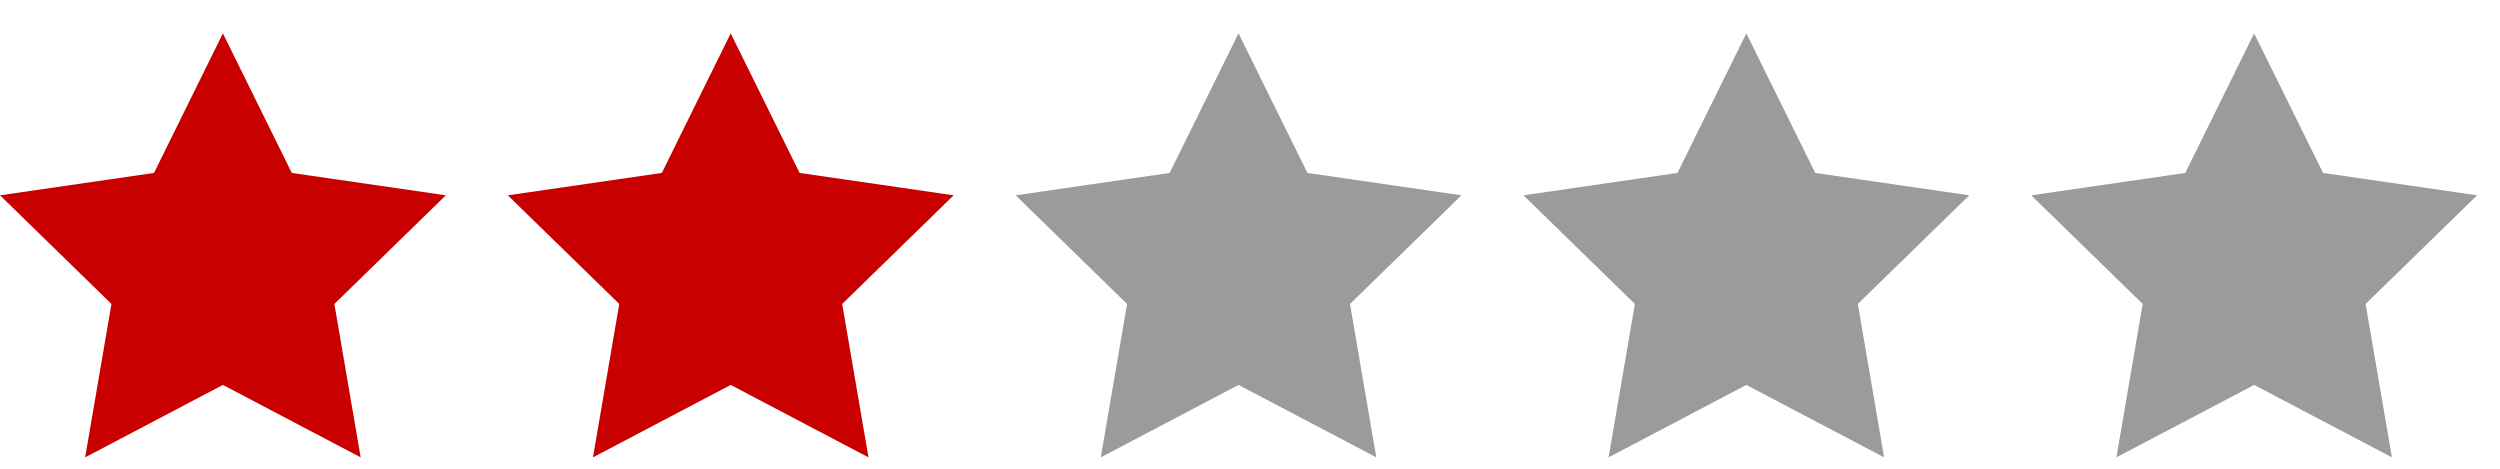
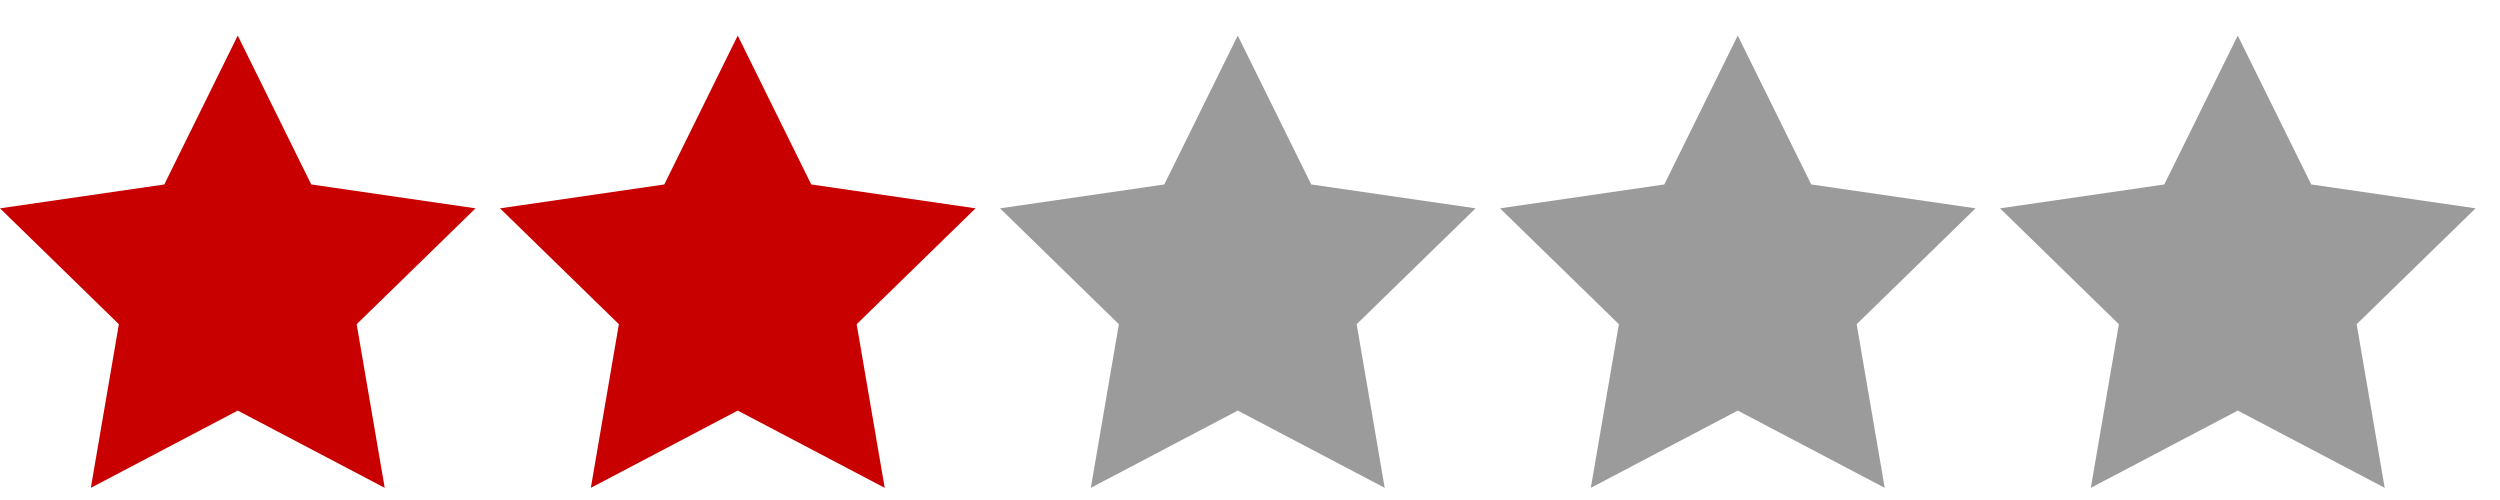
- <svg xmlns="http://www.w3.org/2000/svg" width="64px" height="12px" viewBox="0 0 64 12" version="1.1">
+ <svg xmlns="http://www.w3.org/2000/svg" width="60px" height="12px" viewBox="0 0 60 12" version="1.1">
  <defs />
  <g id="Page-1" stroke="none" stroke-width="1" fill="none" fill-rule="evenodd">
    <g id="star" transform="translate(0, -42)">
      <g id="red2" transform="translate(0, 42.8541)">
-         <path d="M5.706,9 L2.18,10.854 L2.853,6.927 L0,4.146 L3.943,3.573 L5.706,0 L7.47,3.573 L11.413,4.146 L8.56,6.927 L9.233,10.854 L5.706,9 Z M18.706,9 L15.18,10.854 L15.853,6.927 L13,4.146 L16.943,3.573 L18.706,0 L20.47,3.573 L24.413,4.146 L21.56,6.927 L22.233,10.854 L18.706,9 Z" id="red5" fill="#C90000" />
-         <polygon id="Star-1" fill="#9B9B9B" points="57.706 9 54.18 10.854 54.853 6.927 52 4.146 55.943 3.573 57.706 0 59.47 3.573 63.413 4.146 60.56 6.927 61.233 10.854 " />
-         <polygon id="Star-1" fill="#9B9B9B" points="44.706 9 41.18 10.854 41.853 6.927 39 4.146 42.943 3.573 44.706 0 46.47 3.573 50.413 4.146 47.56 6.927 48.233 10.854 " />
-         <polygon id="Star-1" fill="#9B9B9B" points="31.706 9 28.18 10.854 28.853 6.927 26 4.146 29.943 3.573 31.706 0 33.47 3.573 37.413 4.146 34.56 6.927 35.233 10.854 " />
+         <path d="M5.706,9 L2.18,10.854 L2.853,6.927 L5.68434189e-14,4.146 L3.943,3.573 L5.706,0 L7.47,3.573 L11.413,4.146 L8.56,6.927 L9.233,10.854 L5.706,9 Z M17.706,9 L14.18,10.854 L14.853,6.927 L12,4.146 L15.943,3.573 L17.706,0 L19.47,3.573 L23.413,4.146 L20.56,6.927 L21.233,10.854 L17.706,9 Z" id="red5" fill="#C90000" />
+         <polygon id="Star-1" fill="#9B9B9B" points="53.706 9 50.18 10.854 50.853 6.927 48 4.146 51.943 3.573 53.706 0 55.47 3.573 59.413 4.146 56.56 6.927 57.233 10.854 " />
+         <polygon id="Star-1" fill="#9B9B9B" points="41.706 9 38.18 10.854 38.853 6.927 36 4.146 39.943 3.573 41.706 0 43.47 3.573 47.413 4.146 44.56 6.927 45.233 10.854 " />
+         <polygon id="Star-1" fill="#9B9B9B" points="29.706 9 26.18 10.854 26.853 6.927 24 4.146 27.943 3.573 29.706 0 31.47 3.573 35.413 4.146 32.56 6.927 33.233 10.854 " />
      </g>
    </g>
  </g>
</svg>
